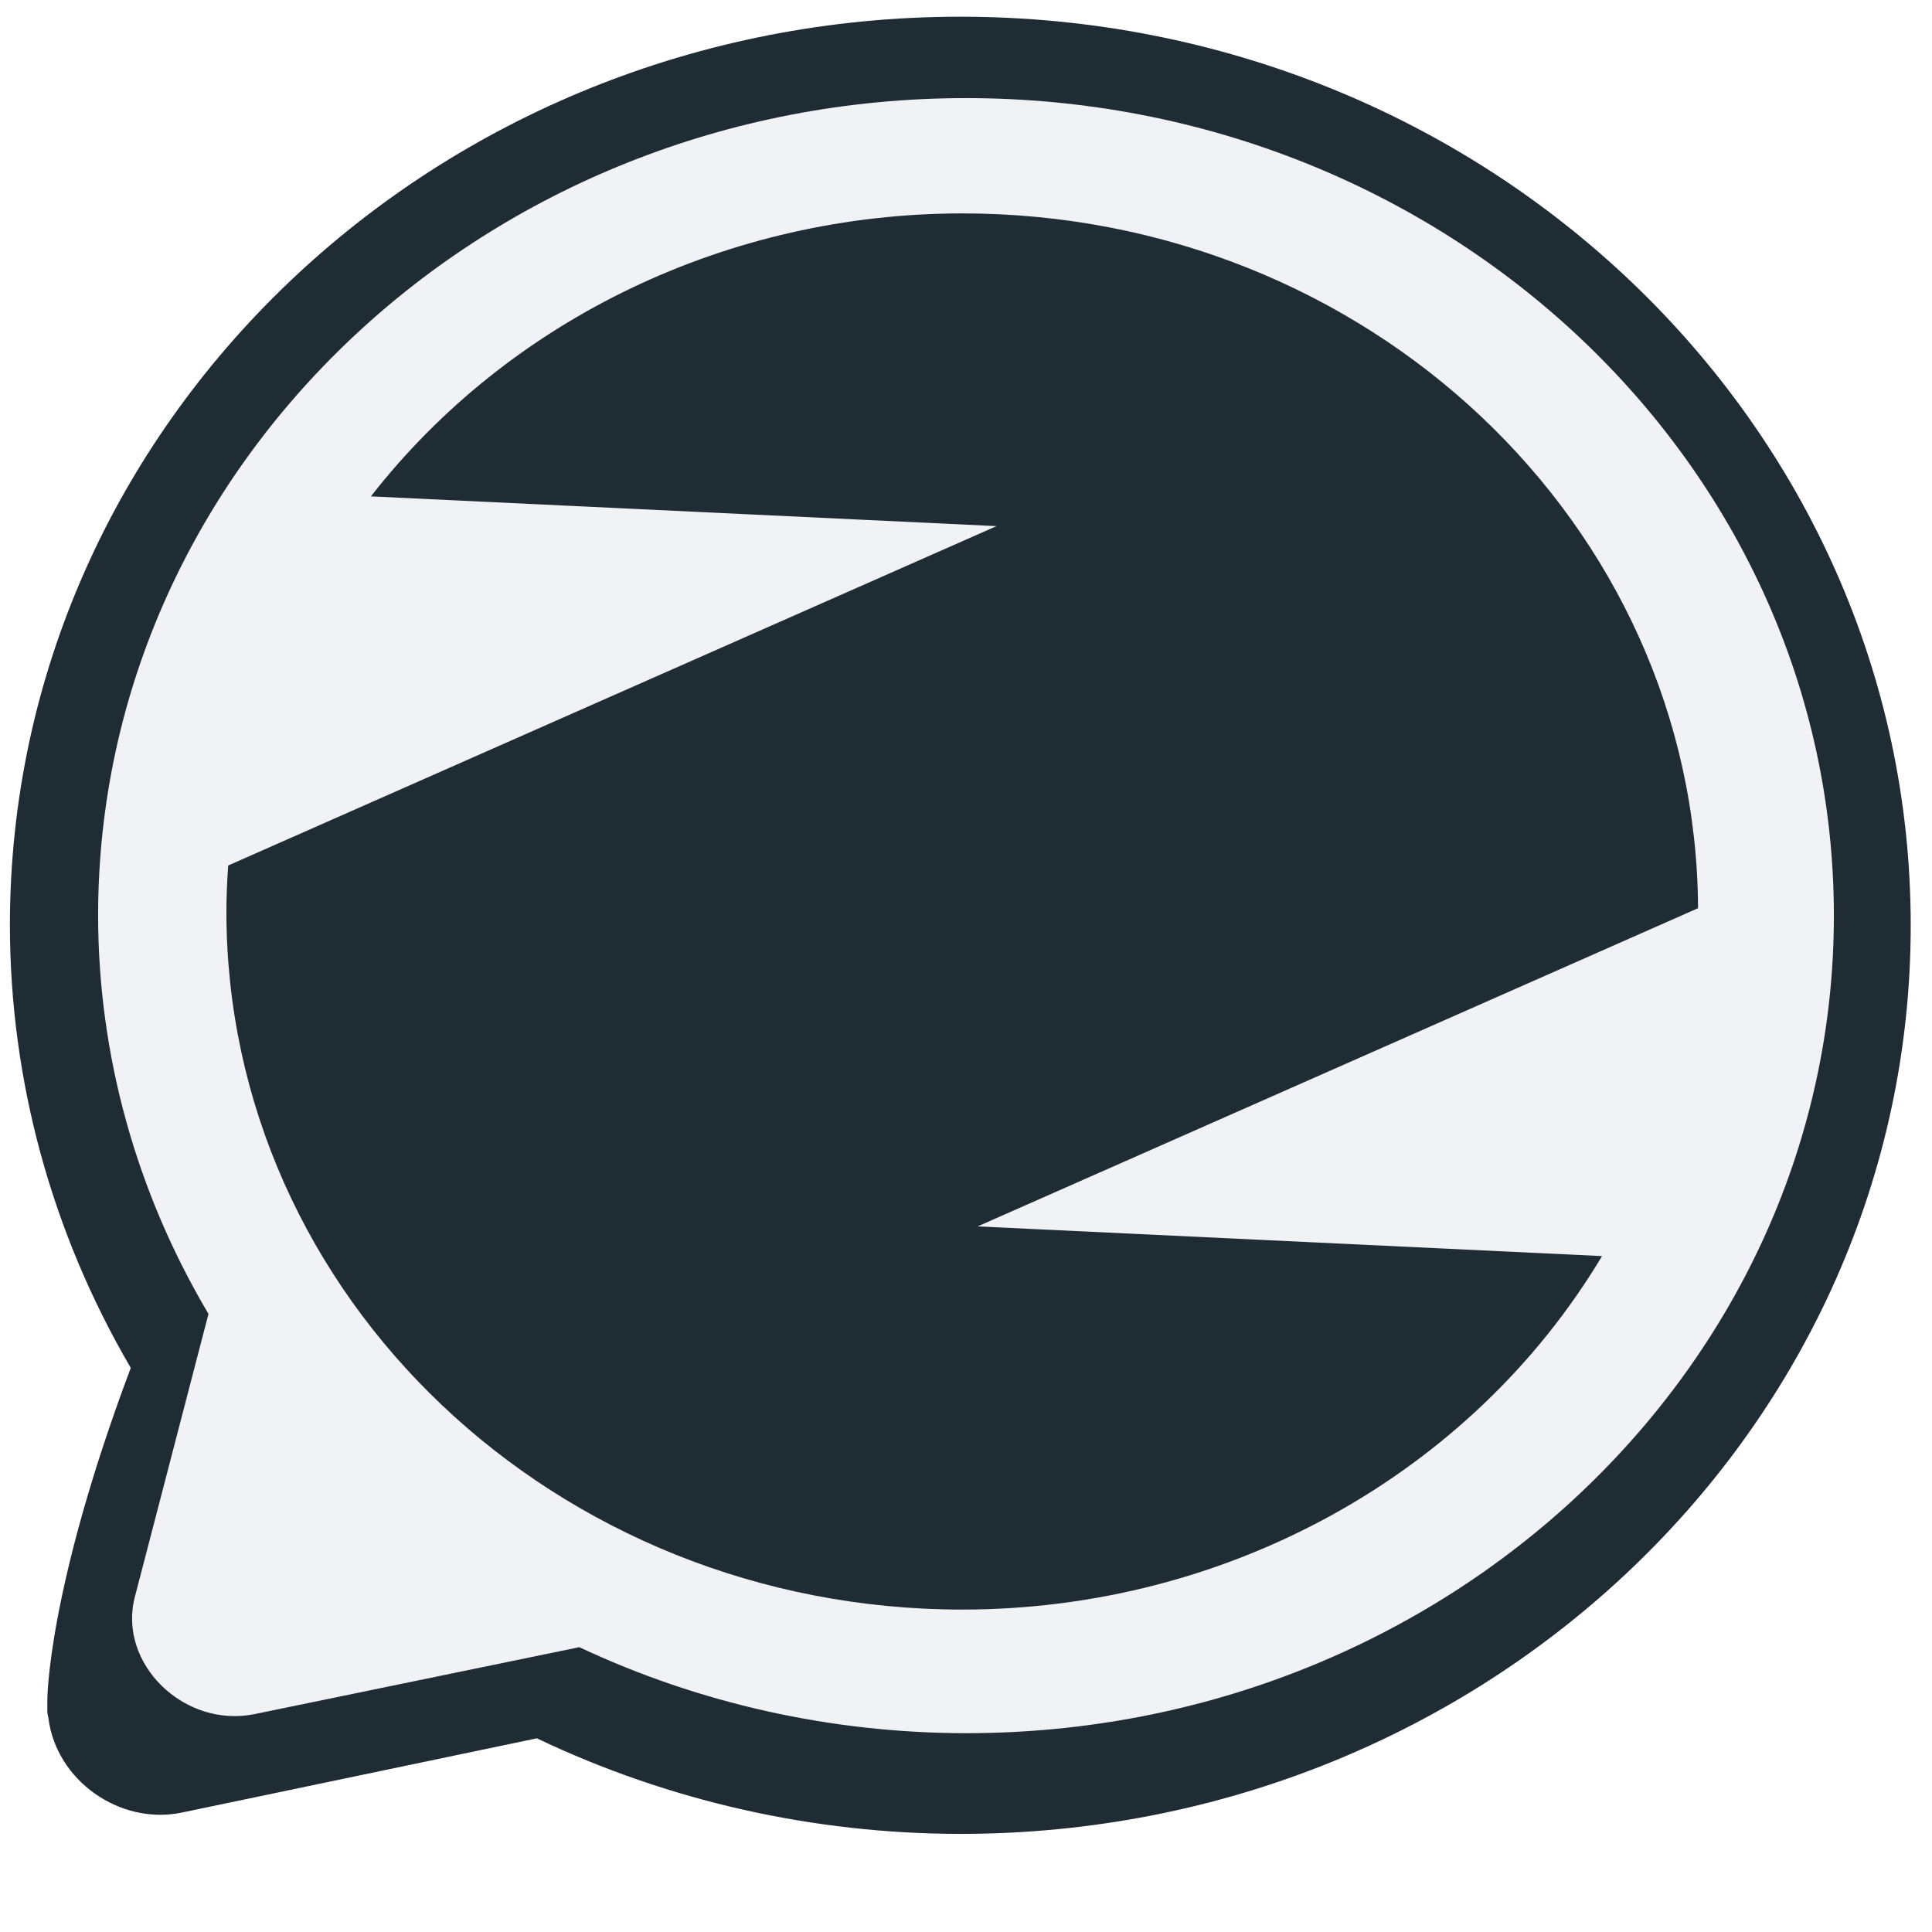
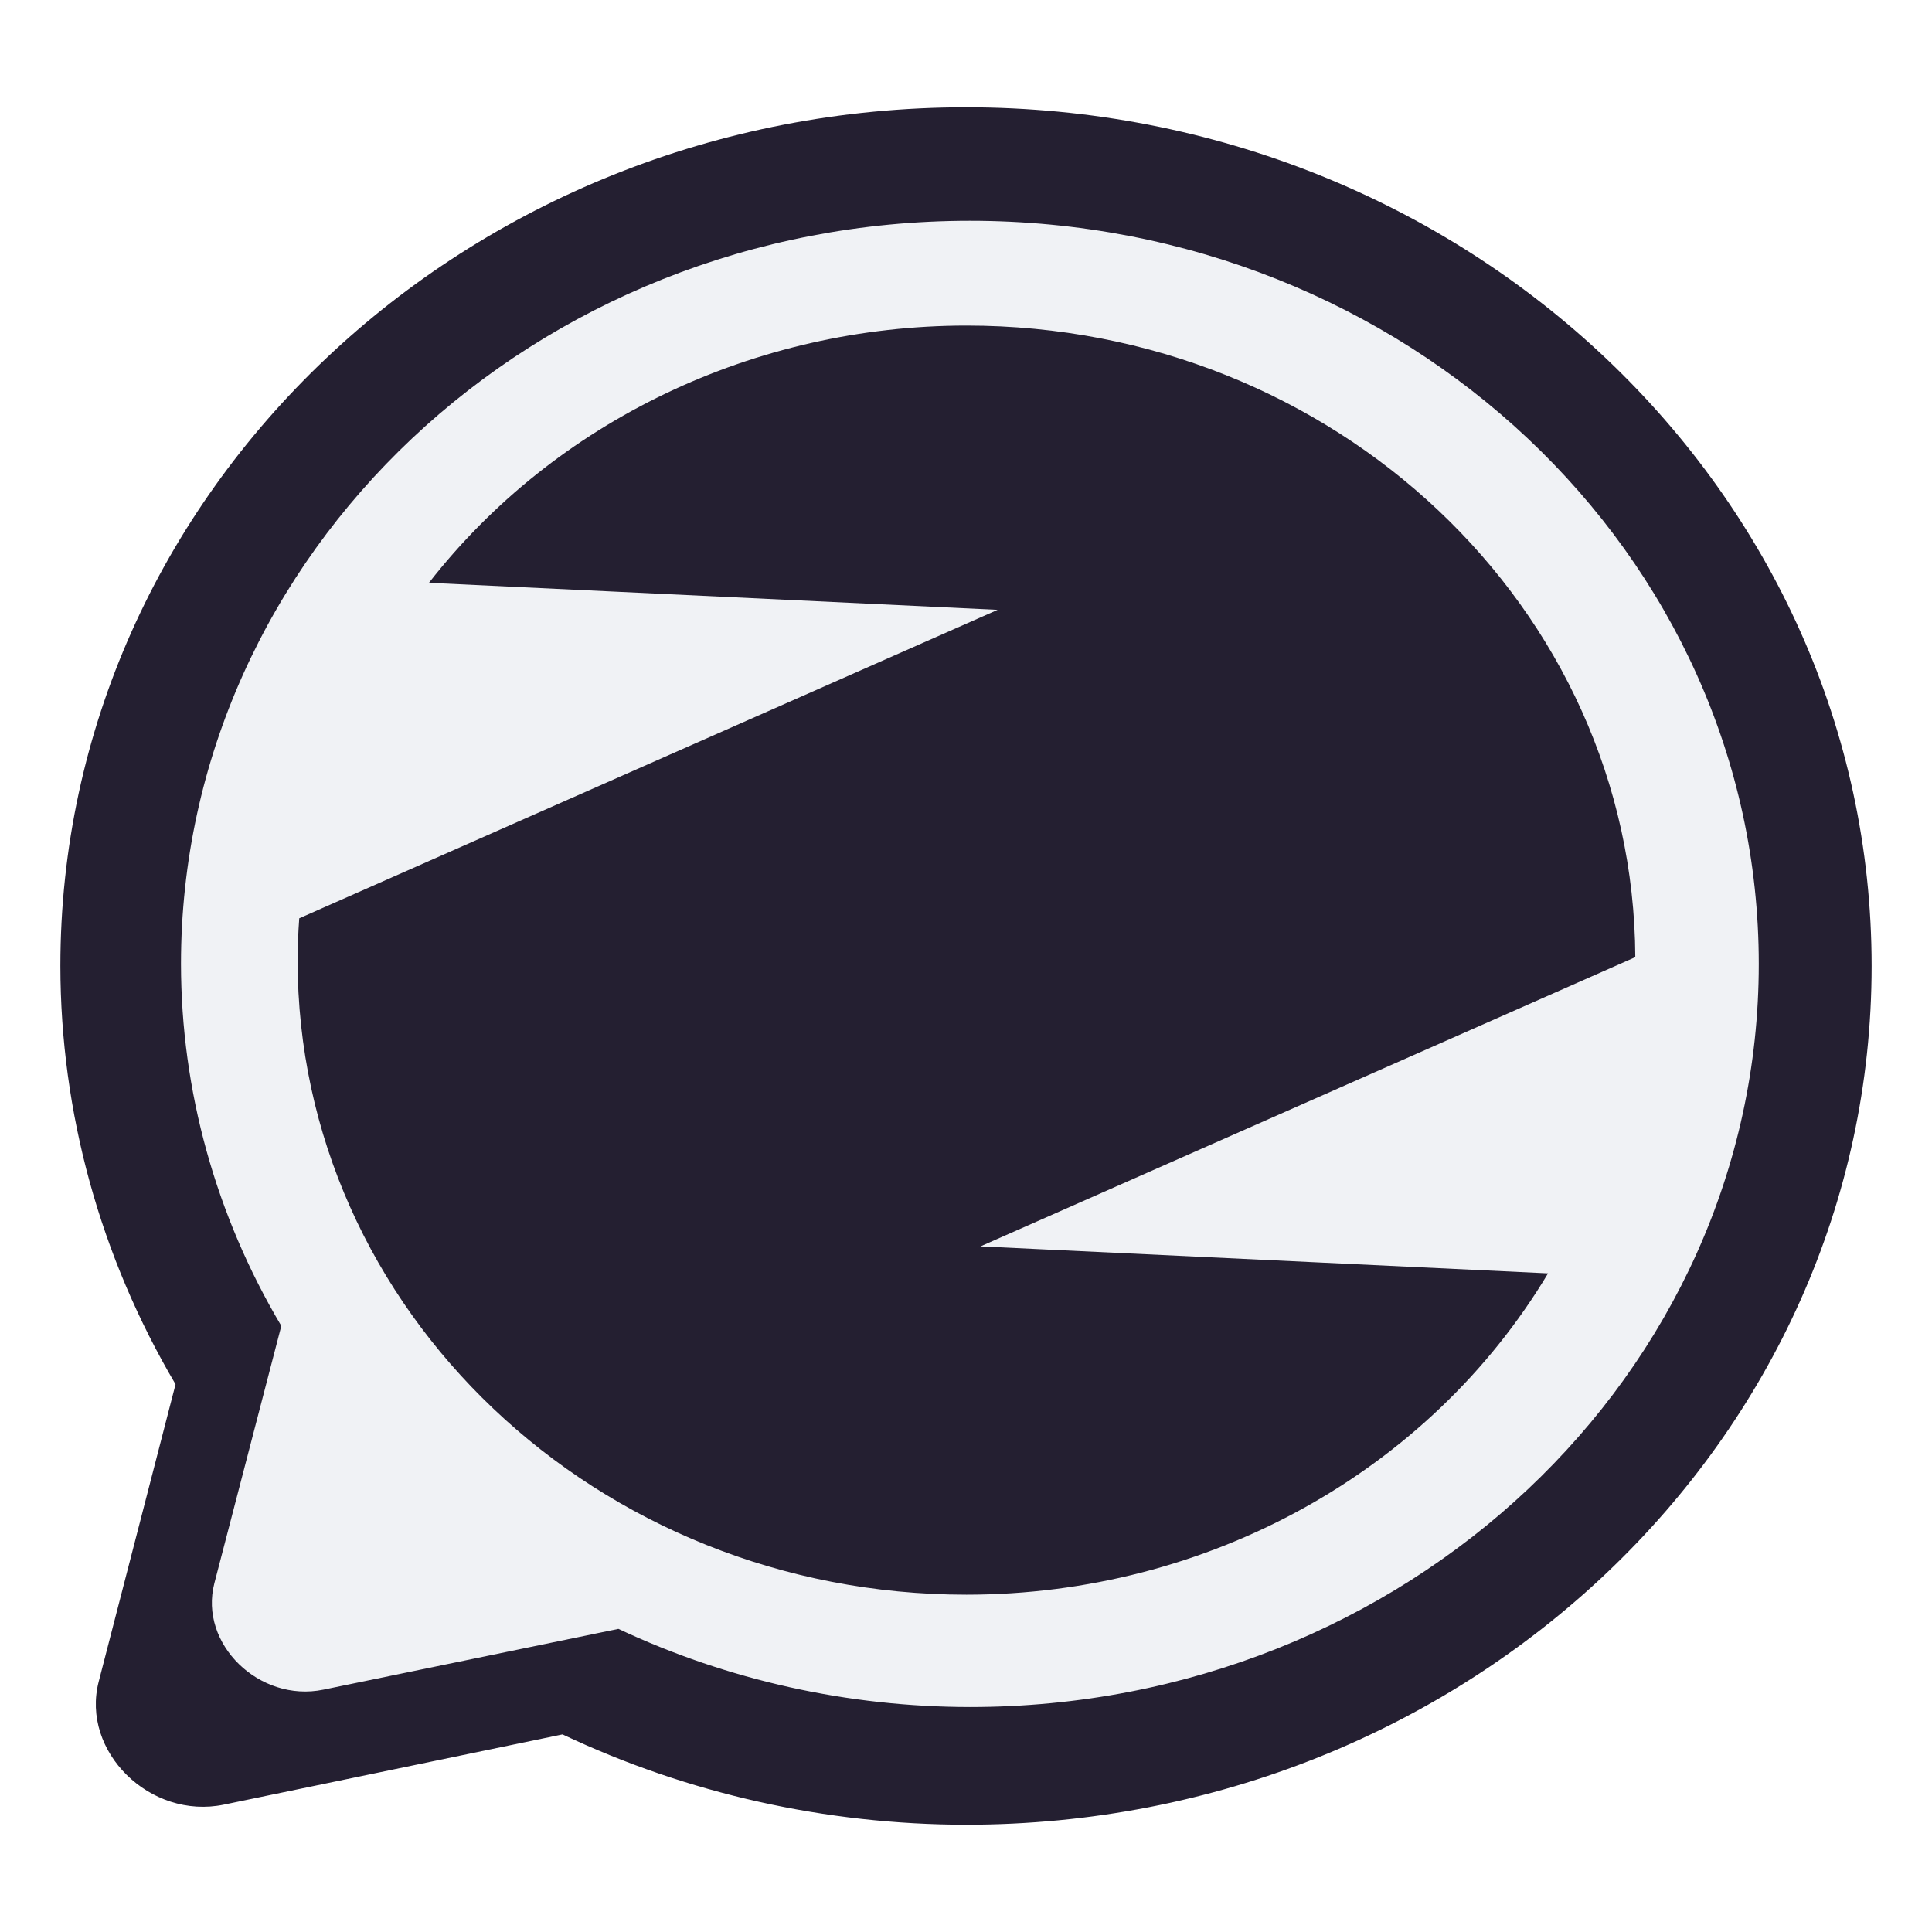
- <svg xmlns="http://www.w3.org/2000/svg" viewBox="0 0 256 256">
-   <g>
-     <path id="path2070" style="fill-opacity: 1; stroke-width: 0.208; fill: rgb(32, 44, 51);" d="M 127.248 2.214 C 57.697 2.214 1.312 56.115 1.312 122.607 C 1.331 143.143 6.844 163.332 17.327 181.254 C 6.236 210.755 6.271 225.26 6.271 225.26 L 6.271 225.58 C 6.27 225.67 6.27 225.759 6.271 225.849 L 6.273 226.722 C 6.279 227.036 6.328 227.348 6.414 227.652 C 7.443 235.9 15.834 241.862 24.053 240.183 L 71.139 230.337 C 88.568 238.649 107.772 242.984 127.248 243 C 196.8 243 253.18 189.098 253.18 122.607 C 253.18 56.115 196.8 2.214 127.248 2.214 Z" />
+ <svg xmlns="http://www.w3.org/2000/svg" viewBox="0 0 32 32">
+   <g transform="matrix(0.113623, 0, 0, 0.113623, 1.520623, 2.17975)">
+     <path id="path-1" style="fill-opacity: 1; stroke: none; stroke-width: 0.1; stroke-dasharray: none; stroke-opacity: 1; fill: rgb(36, 31, 49);" d="M 127.436 -3.546 C 54.526 -3.546 -4.581 52.497 -4.582 121.631 C -4.562 142.984 1.217 163.975 12.207 182.611 L 2.339 220.794 L 1.006 225.949 C -1.63 236.149 8.509 246.11 19.258 243.881 C 19.258 243.881 19.259 243.881 19.259 243.881 L 68.617 233.644 C 86.886 242.288 107.018 246.794 127.436 246.811 C 200.346 246.811 259.45 190.766 259.449 121.631 C 259.449 52.497 200.345 -3.546 127.436 -3.546 Z" />
    <path id="path1677" style="fill-opacity: 1; stroke: none; stroke-width: 0.1; stroke-dasharray: none; stroke-opacity: 1; fill: rgb(240, 242, 245);" d="M 128.001 13 C 64.489 13 13.001 61.499 13 121.327 C 13.017 139.805 18.052 157.971 27.625 174.099 L 19.029 207.142 L 17.868 211.603 C 15.571 220.429 24.404 229.05 33.767 227.121 C 33.767 227.121 33.768 227.121 33.768 227.121 L 76.764 218.261 C 92.678 225.741 110.216 229.641 128.001 229.656 C 191.514 229.656 243 181.155 242.999 121.327 C 242.999 61.499 191.513 13 128.001 13 Z" />
-     <path id="path333" style="fill-opacity: 1; stroke: none; stroke-width: 0.05; stroke-linejoin: miter; stroke-dasharray: none; stroke-opacity: 1; fill: rgb(32, 44, 51);" d="M 127.502 28.277 C 96.599 28.287 67.525 42.2 49.149 65.773 L 132.045 69.714 L 30.239 114.682 C 30.088 116.71 30.008 118.743 30 120.777 C 30 171.864 73.653 213.277 127.502 213.277 C 162.586 213.271 194.96 195.384 212.279 166.438 L 129.545 162.504 L 225 120.342 C 224.75 69.428 181.17 28.279 127.502 28.277 Z" />
+     <path id="path333" style="fill-opacity: 1; stroke: none; stroke-width: 0.05; stroke-linejoin: miter; stroke-dasharray: none; stroke-opacity: 1; fill: rgb(36, 31, 49);" d="M 127.502 28.277 C 96.599 28.287 67.525 42.2 49.149 65.773 L 132.045 69.714 L 30.239 114.682 C 30.088 116.71 30.008 118.743 30 120.777 C 30 171.864 73.653 213.277 127.502 213.277 C 162.586 213.271 194.96 195.384 212.279 166.438 L 129.545 162.504 L 225 120.342 C 224.75 69.428 181.17 28.279 127.502 28.277 Z" />
  </g>
</svg>
